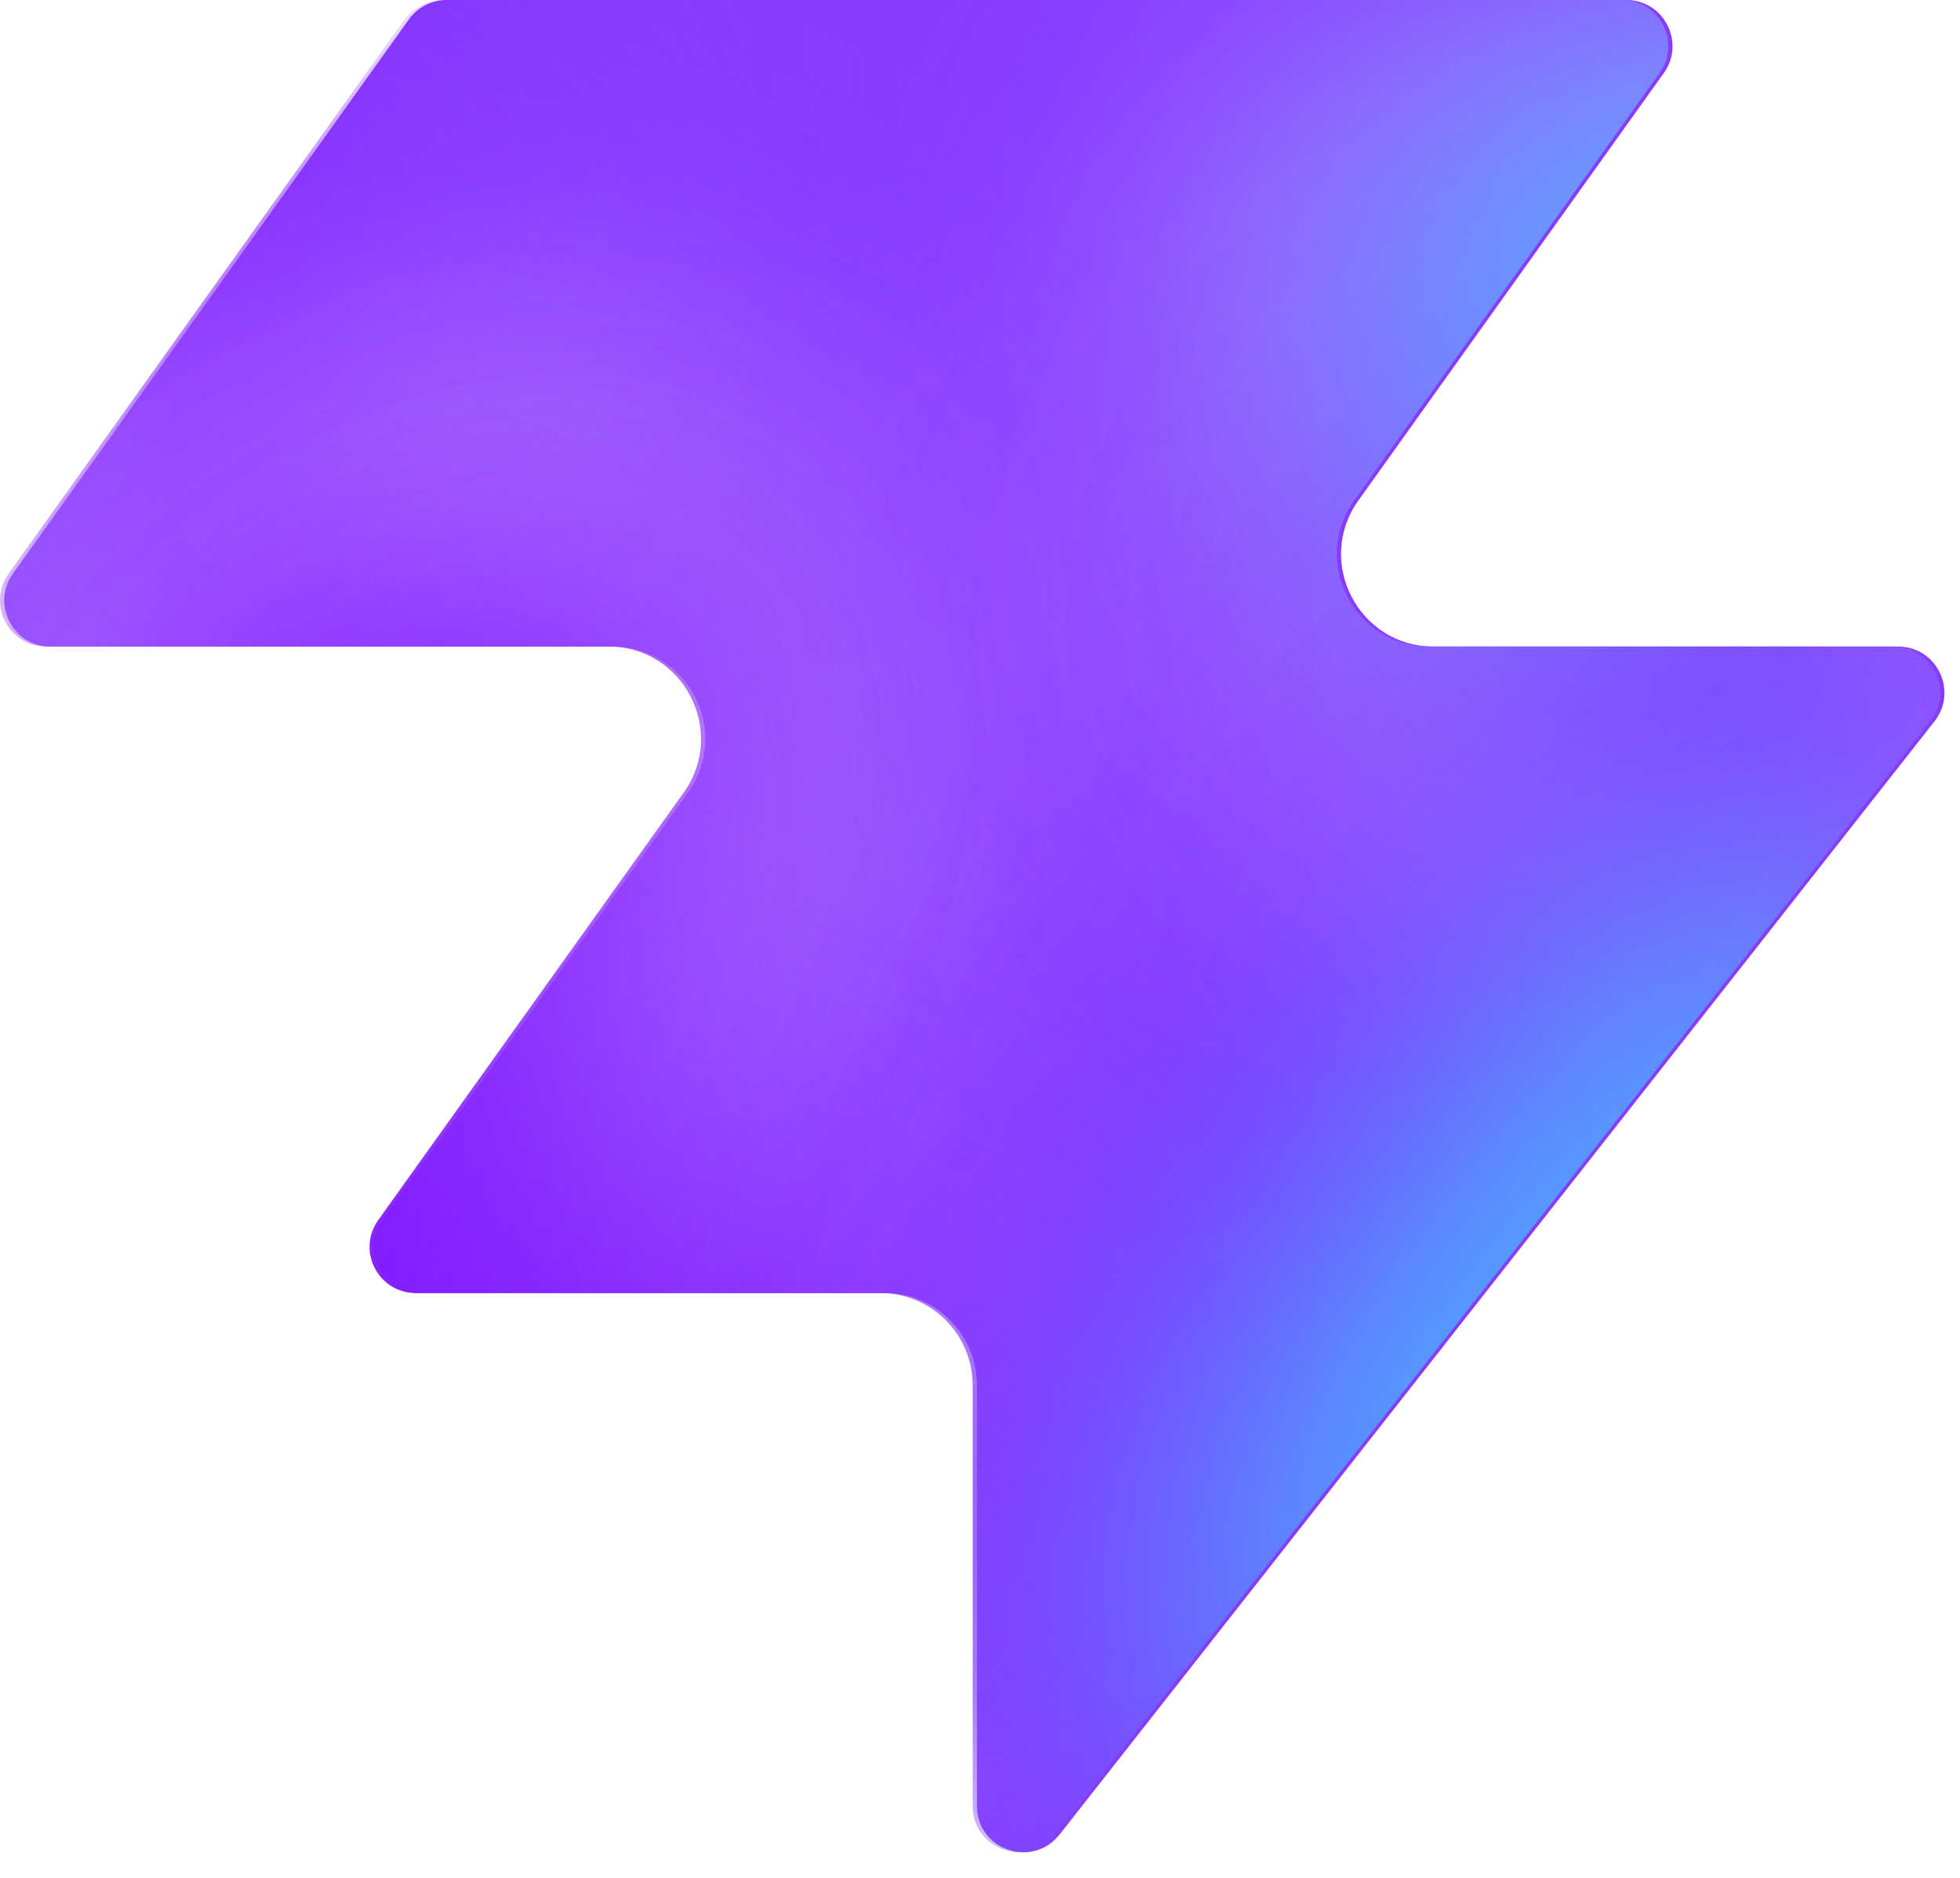
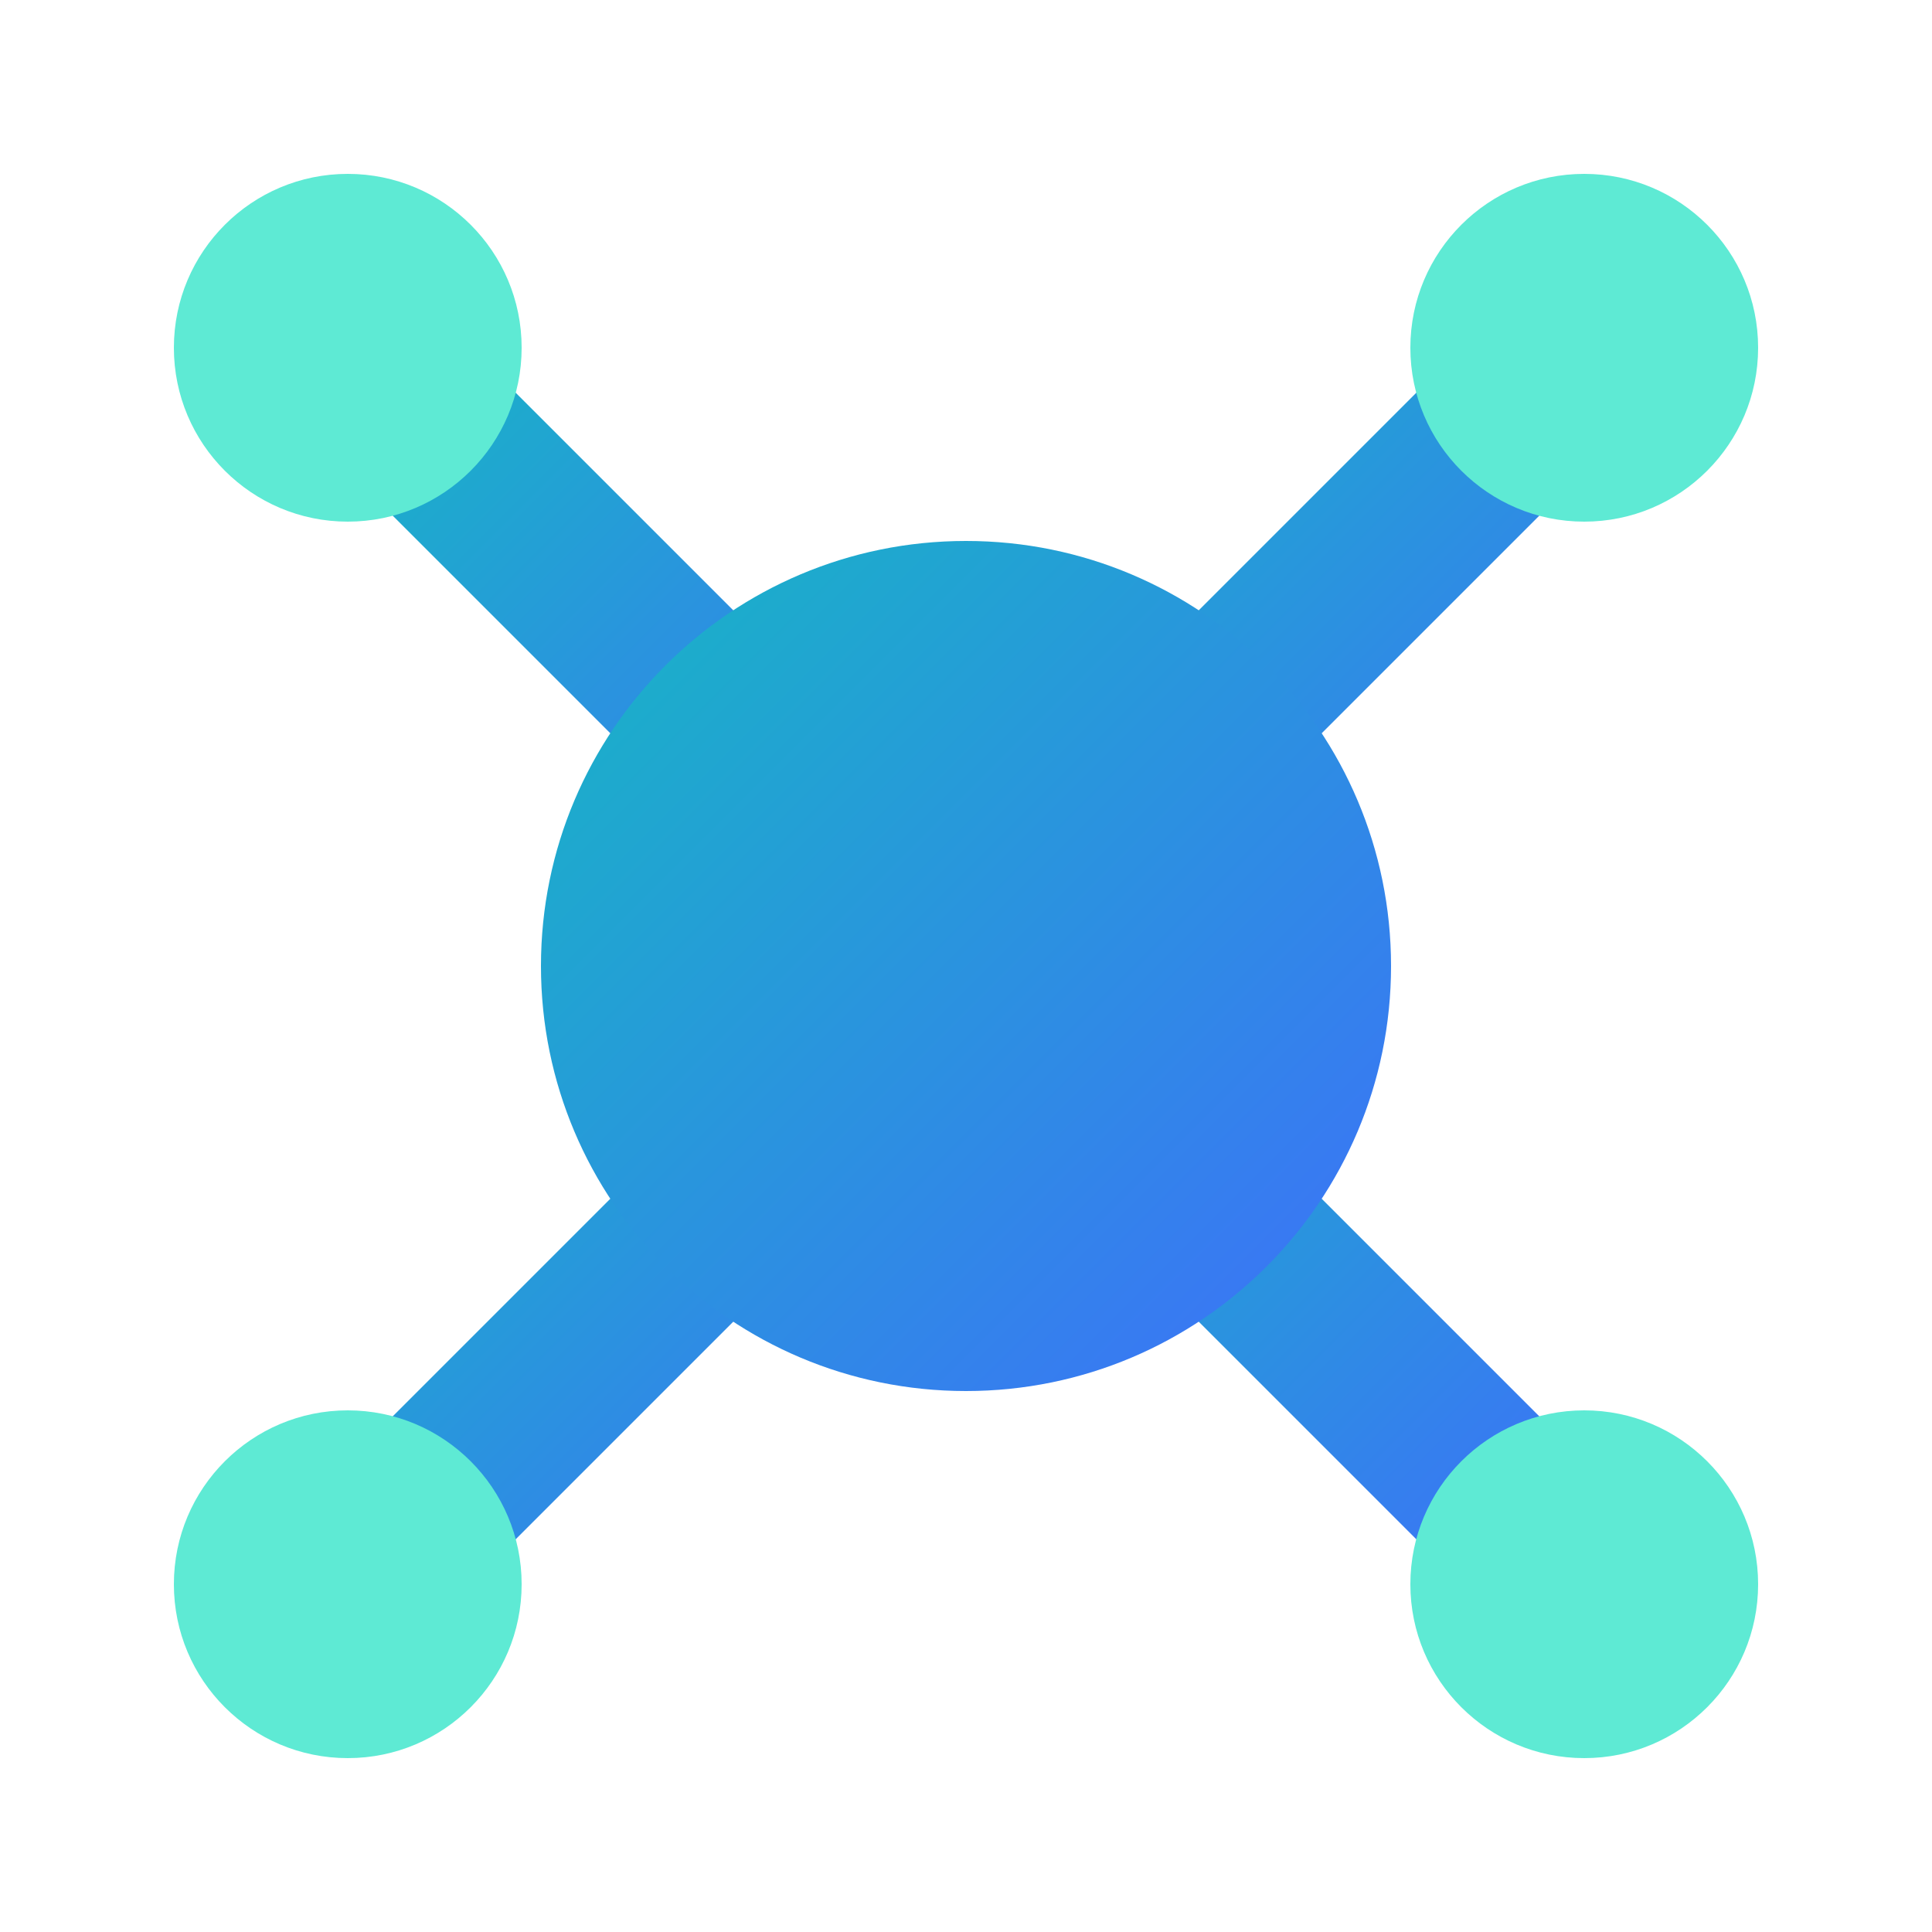
- <svg xmlns="http://www.w3.org/2000/svg" width="48" height="46" fill="none" viewBox="0 0 48 46">
-   <path fill="#863bff" d="M25.946 44.938c-.664.845-2.021.375-2.021-.698V33.937a2.26 2.26 0 0 0-2.262-2.262H10.287c-.92 0-1.456-1.04-.92-1.788l7.48-10.471c1.07-1.497 0-3.578-1.842-3.578H1.237c-.92 0-1.456-1.04-.92-1.788L10.013.474c.214-.297.556-.474.92-.474h28.894c.92 0 1.456 1.04.92 1.788l-7.48 10.471c-1.07 1.498 0 3.579 1.842 3.579h11.377c.943 0 1.473 1.088.89 1.83L25.947 44.94z" style="fill:#863bff;fill:color(display-p3 .525 .23 1);fill-opacity:1" />
-   <mask id="a" width="48" height="46" x="0" y="0" maskUnits="userSpaceOnUse" style="mask-type:alpha">
-     <path fill="#000" d="M25.842 44.938c-.664.844-2.021.375-2.021-.698V33.937a2.26 2.26 0 0 0-2.262-2.262H10.183c-.92 0-1.456-1.04-.92-1.788l7.48-10.471c1.07-1.498 0-3.579-1.842-3.579H1.133c-.92 0-1.456-1.04-.92-1.787L9.91.473c.214-.297.556-.474.92-.474h28.894c.92 0 1.456 1.04.92 1.788l-7.48 10.471c-1.07 1.498 0 3.578 1.842 3.578h11.377c.943 0 1.473 1.088.89 1.832L25.843 44.94z" style="fill:#000;fill-opacity:1" />
-   </mask>
-   <g mask="url(#a)">
-     <g filter="url(#b)">
-       <ellipse cx="5.508" cy="14.704" fill="#ede6ff" rx="5.508" ry="14.704" style="fill:#ede6ff;fill:color(display-p3 .927 .903 1);fill-opacity:1" transform="matrix(.00324 1 1 -.00324 -4.47 31.516)" />
-     </g>
-     <g filter="url(#c)">
-       <ellipse cx="10.399" cy="29.851" fill="#ede6ff" rx="10.399" ry="29.851" style="fill:#ede6ff;fill:color(display-p3 .927 .903 1);fill-opacity:1" transform="matrix(.00324 1 1 -.00324 -39.328 7.883)" />
-     </g>
-     <g filter="url(#d)">
-       <ellipse cx="5.508" cy="30.487" fill="#7e14ff" rx="5.508" ry="30.487" style="fill:#7e14ff;fill:color(display-p3 .492 .077 1);fill-opacity:1" transform="rotate(89.814 -25.913 -14.639)scale(1 -1)" />
-     </g>
-     <g filter="url(#e)">
-       <ellipse cx="5.508" cy="30.599" fill="#7e14ff" rx="5.508" ry="30.599" style="fill:#7e14ff;fill:color(display-p3 .492 .077 1);fill-opacity:1" transform="rotate(89.814 -32.644 -3.334)scale(1 -1)" />
-     </g>
-     <g filter="url(#f)">
-       <ellipse cx="5.508" cy="30.599" fill="#7e14ff" rx="5.508" ry="30.599" style="fill:#7e14ff;fill:color(display-p3 .492 .077 1);fill-opacity:1" transform="matrix(.00324 1 1 -.00324 -34.34 30.47)" />
-     </g>
-     <g filter="url(#g)">
-       <ellipse cx="14.072" cy="22.078" fill="#ede6ff" rx="14.072" ry="22.078" style="fill:#ede6ff;fill:color(display-p3 .927 .903 1);fill-opacity:1" transform="rotate(93.35 24.506 48.493)scale(-1 1)" />
-     </g>
-     <g filter="url(#h)">
-       <ellipse cx="3.47" cy="21.501" fill="#7e14ff" rx="3.47" ry="21.501" style="fill:#7e14ff;fill:color(display-p3 .492 .077 1);fill-opacity:1" transform="rotate(89.009 28.708 47.59)scale(-1 1)" />
-     </g>
-     <g filter="url(#i)">
-       <ellipse cx="3.47" cy="21.501" fill="#7e14ff" rx="3.47" ry="21.501" style="fill:#7e14ff;fill:color(display-p3 .492 .077 1);fill-opacity:1" transform="rotate(89.009 28.708 47.59)scale(-1 1)" />
-     </g>
-     <g filter="url(#j)">
-       <ellipse cx=".387" cy="8.972" fill="#7e14ff" rx="4.407" ry="29.108" style="fill:#7e14ff;fill:color(display-p3 .492 .077 1);fill-opacity:1" transform="rotate(39.51 .387 8.972)" />
-     </g>
-     <g filter="url(#k)">
-       <ellipse cx="47.523" cy="-6.092" fill="#7e14ff" rx="4.407" ry="29.108" style="fill:#7e14ff;fill:color(display-p3 .492 .077 1);fill-opacity:1" transform="rotate(37.892 47.523 -6.092)" />
-     </g>
-     <g filter="url(#l)">
-       <ellipse cx="41.412" cy="6.333" fill="#47bfff" rx="5.971" ry="9.665" style="fill:#47bfff;fill:color(display-p3 .28 .748 1);fill-opacity:1" transform="rotate(37.892 41.412 6.333)" />
-     </g>
-     <g filter="url(#m)">
-       <ellipse cx="-1.879" cy="38.332" fill="#7e14ff" rx="4.407" ry="29.108" style="fill:#7e14ff;fill:color(display-p3 .492 .077 1);fill-opacity:1" transform="rotate(37.892 -1.88 38.332)" />
-     </g>
-     <g filter="url(#n)">
-       <ellipse cx="-1.879" cy="38.332" fill="#7e14ff" rx="4.407" ry="29.108" style="fill:#7e14ff;fill:color(display-p3 .492 .077 1);fill-opacity:1" transform="rotate(37.892 -1.88 38.332)" />
-     </g>
-     <g filter="url(#o)">
-       <ellipse cx="35.651" cy="29.907" fill="#7e14ff" rx="4.407" ry="29.108" style="fill:#7e14ff;fill:color(display-p3 .492 .077 1);fill-opacity:1" transform="rotate(37.892 35.651 29.907)" />
-     </g>
-     <g filter="url(#p)">
-       <ellipse cx="38.418" cy="32.4" fill="#47bfff" rx="5.971" ry="15.297" style="fill:#47bfff;fill:color(display-p3 .28 .748 1);fill-opacity:1" transform="rotate(37.892 38.418 32.4)" />
-     </g>
-   </g>
+ <svg xmlns="http://www.w3.org/2000/svg" viewBox="0 0 100 100">
  <defs>
-     <filter id="b" width="60.045" height="41.654" x="-19.77" y="16.149" color-interpolation-filters="sRGB" filterUnits="userSpaceOnUse">
-       <feFlood flood-opacity="0" result="BackgroundImageFix" />
-       <feBlend in="SourceGraphic" in2="BackgroundImageFix" result="shape" />
-       <feGaussianBlur result="effect1_foregroundBlur_2002_17158" stdDeviation="7.659" />
-     </filter>
-     <filter id="c" width="90.34" height="51.437" x="-54.613" y="-7.533" color-interpolation-filters="sRGB" filterUnits="userSpaceOnUse">
-       <feFlood flood-opacity="0" result="BackgroundImageFix" />
-       <feBlend in="SourceGraphic" in2="BackgroundImageFix" result="shape" />
-       <feGaussianBlur result="effect1_foregroundBlur_2002_17158" stdDeviation="7.659" />
-     </filter>
-     <filter id="d" width="79.355" height="29.4" x="-49.64" y="2.03" color-interpolation-filters="sRGB" filterUnits="userSpaceOnUse">
-       <feFlood flood-opacity="0" result="BackgroundImageFix" />
-       <feBlend in="SourceGraphic" in2="BackgroundImageFix" result="shape" />
-       <feGaussianBlur result="effect1_foregroundBlur_2002_17158" stdDeviation="4.596" />
-     </filter>
-     <filter id="e" width="79.579" height="29.4" x="-45.045" y="20.029" color-interpolation-filters="sRGB" filterUnits="userSpaceOnUse">
-       <feFlood flood-opacity="0" result="BackgroundImageFix" />
-       <feBlend in="SourceGraphic" in2="BackgroundImageFix" result="shape" />
-       <feGaussianBlur result="effect1_foregroundBlur_2002_17158" stdDeviation="4.596" />
-     </filter>
-     <filter id="f" width="79.579" height="29.4" x="-43.513" y="21.178" color-interpolation-filters="sRGB" filterUnits="userSpaceOnUse">
-       <feFlood flood-opacity="0" result="BackgroundImageFix" />
-       <feBlend in="SourceGraphic" in2="BackgroundImageFix" result="shape" />
-       <feGaussianBlur result="effect1_foregroundBlur_2002_17158" stdDeviation="4.596" />
-     </filter>
-     <filter id="g" width="74.749" height="58.852" x="15.756" y="-17.901" color-interpolation-filters="sRGB" filterUnits="userSpaceOnUse">
-       <feFlood flood-opacity="0" result="BackgroundImageFix" />
-       <feBlend in="SourceGraphic" in2="BackgroundImageFix" result="shape" />
-       <feGaussianBlur result="effect1_foregroundBlur_2002_17158" stdDeviation="7.659" />
-     </filter>
-     <filter id="h" width="61.377" height="25.362" x="23.548" y="2.284" color-interpolation-filters="sRGB" filterUnits="userSpaceOnUse">
-       <feFlood flood-opacity="0" result="BackgroundImageFix" />
-       <feBlend in="SourceGraphic" in2="BackgroundImageFix" result="shape" />
-       <feGaussianBlur result="effect1_foregroundBlur_2002_17158" stdDeviation="4.596" />
-     </filter>
-     <filter id="i" width="61.377" height="25.362" x="23.548" y="2.284" color-interpolation-filters="sRGB" filterUnits="userSpaceOnUse">
-       <feFlood flood-opacity="0" result="BackgroundImageFix" />
-       <feBlend in="SourceGraphic" in2="BackgroundImageFix" result="shape" />
-       <feGaussianBlur result="effect1_foregroundBlur_2002_17158" stdDeviation="4.596" />
-     </filter>
-     <filter id="j" width="56.045" height="63.649" x="-27.636" y="-22.853" color-interpolation-filters="sRGB" filterUnits="userSpaceOnUse">
-       <feFlood flood-opacity="0" result="BackgroundImageFix" />
-       <feBlend in="SourceGraphic" in2="BackgroundImageFix" result="shape" />
-       <feGaussianBlur result="effect1_foregroundBlur_2002_17158" stdDeviation="4.596" />
-     </filter>
-     <filter id="k" width="54.814" height="64.646" x="20.116" y="-38.415" color-interpolation-filters="sRGB" filterUnits="userSpaceOnUse">
-       <feFlood flood-opacity="0" result="BackgroundImageFix" />
-       <feBlend in="SourceGraphic" in2="BackgroundImageFix" result="shape" />
-       <feGaussianBlur result="effect1_foregroundBlur_2002_17158" stdDeviation="4.596" />
-     </filter>
-     <filter id="l" width="33.541" height="35.313" x="24.641" y="-11.323" color-interpolation-filters="sRGB" filterUnits="userSpaceOnUse">
-       <feFlood flood-opacity="0" result="BackgroundImageFix" />
-       <feBlend in="SourceGraphic" in2="BackgroundImageFix" result="shape" />
-       <feGaussianBlur result="effect1_foregroundBlur_2002_17158" stdDeviation="4.596" />
-     </filter>
-     <filter id="m" width="54.814" height="64.646" x="-29.286" y="6.009" color-interpolation-filters="sRGB" filterUnits="userSpaceOnUse">
-       <feFlood flood-opacity="0" result="BackgroundImageFix" />
-       <feBlend in="SourceGraphic" in2="BackgroundImageFix" result="shape" />
-       <feGaussianBlur result="effect1_foregroundBlur_2002_17158" stdDeviation="4.596" />
-     </filter>
-     <filter id="n" width="54.814" height="64.646" x="-29.286" y="6.009" color-interpolation-filters="sRGB" filterUnits="userSpaceOnUse">
-       <feFlood flood-opacity="0" result="BackgroundImageFix" />
-       <feBlend in="SourceGraphic" in2="BackgroundImageFix" result="shape" />
-       <feGaussianBlur result="effect1_foregroundBlur_2002_17158" stdDeviation="4.596" />
-     </filter>
-     <filter id="o" width="54.814" height="64.646" x="8.244" y="-2.416" color-interpolation-filters="sRGB" filterUnits="userSpaceOnUse">
-       <feFlood flood-opacity="0" result="BackgroundImageFix" />
-       <feBlend in="SourceGraphic" in2="BackgroundImageFix" result="shape" />
-       <feGaussianBlur result="effect1_foregroundBlur_2002_17158" stdDeviation="4.596" />
-     </filter>
-     <filter id="p" width="39.409" height="43.623" x="18.713" y="10.588" color-interpolation-filters="sRGB" filterUnits="userSpaceOnUse">
-       <feFlood flood-opacity="0" result="BackgroundImageFix" />
-       <feBlend in="SourceGraphic" in2="BackgroundImageFix" result="shape" />
-       <feGaussianBlur result="effect1_foregroundBlur_2002_17158" stdDeviation="4.596" />
-     </filter>
+     <linearGradient id="g" x1="0" y1="0" x2="1" y2="1">
+       <stop offset="0%" stop-color="#17B6C4" />
+       <stop offset="100%" stop-color="#3E6FFA" />
+     </linearGradient>
  </defs>
+   <path d="M50 50 Q30 30 18 18" fill="none" stroke="url(#g)" stroke-width="9" stroke-linecap="round" />
+   <path d="M50 50 Q70 30 82 18" fill="none" stroke="url(#g)" stroke-width="9" stroke-linecap="round" />
+   <path d="M50 50 Q30 70 18 82" fill="none" stroke="url(#g)" stroke-width="9" stroke-linecap="round" />
+   <path d="M50 50 Q70 70 82 82" fill="none" stroke="url(#g)" stroke-width="9" stroke-linecap="round" />
+   <circle cx="18" cy="18" r="9" fill="#5EEAD4" />
+   <circle cx="82" cy="18" r="9" fill="#5EEAD4" />
+   <circle cx="18" cy="82" r="9" fill="#5EEAD4" />
+   <circle cx="82" cy="82" r="9" fill="#5EEAD4" />
+   <circle cx="50" cy="50" r="22" fill="url(#g)" />
</svg>
